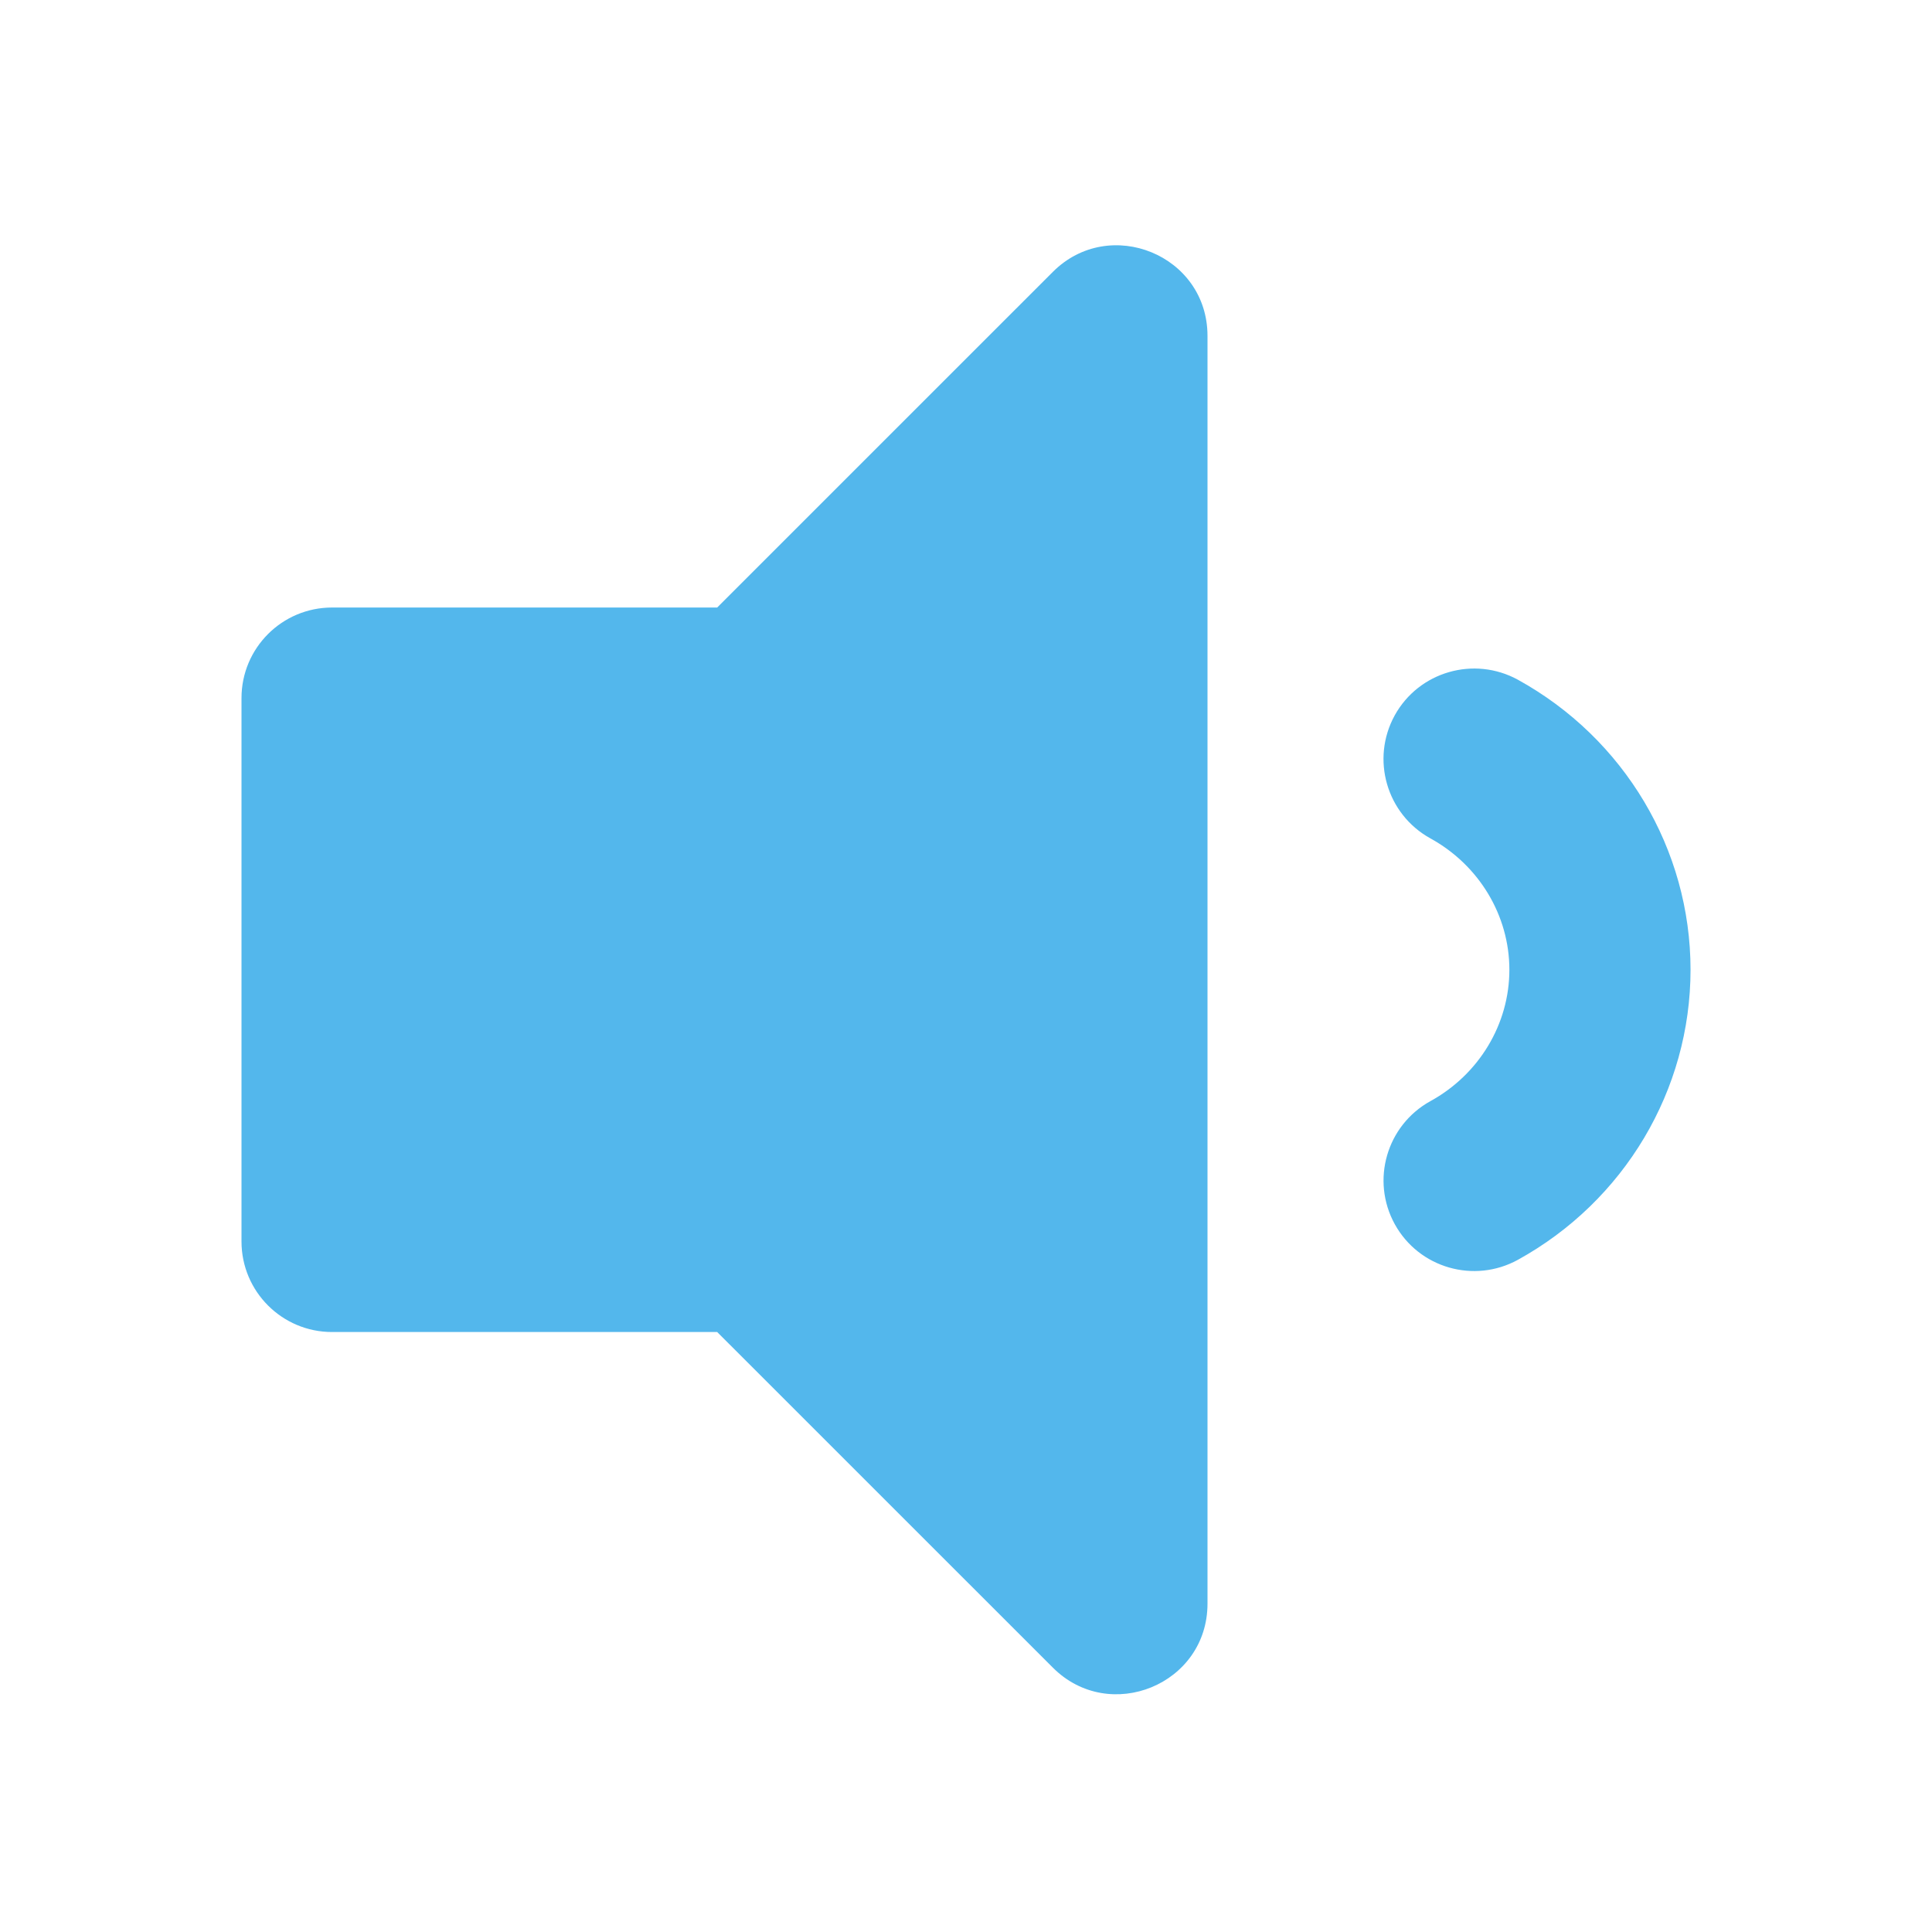
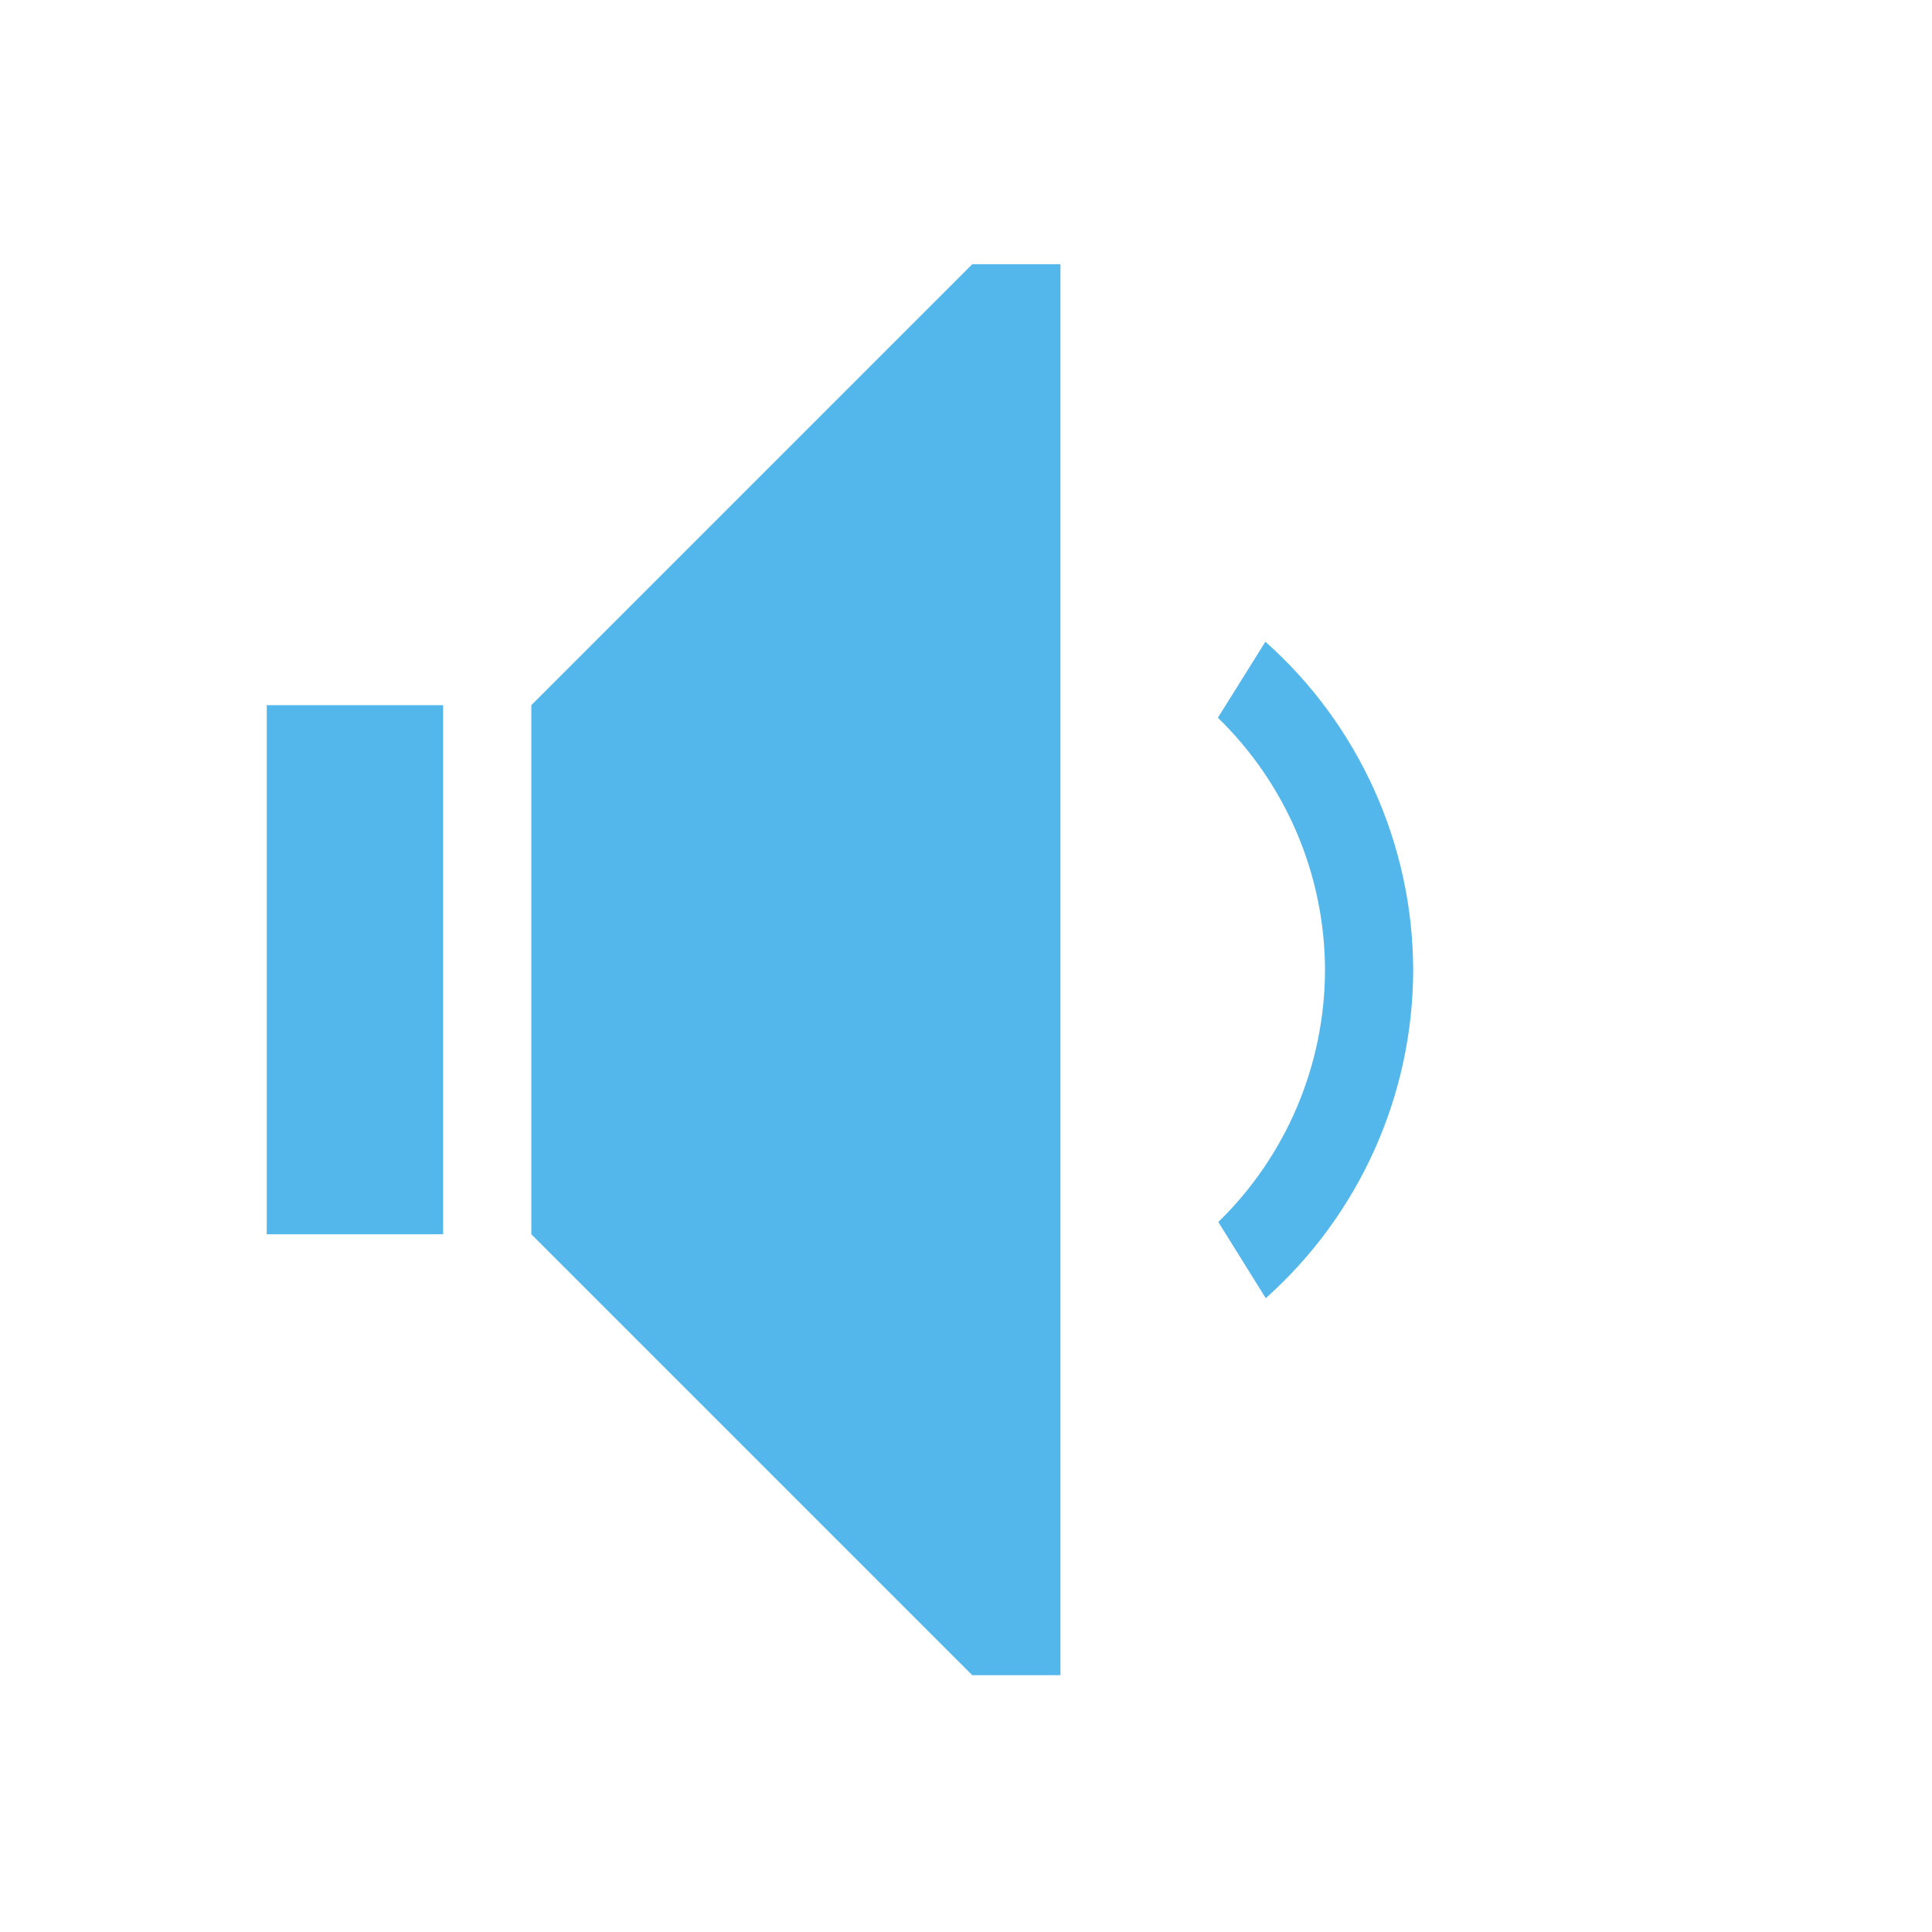
- <svg xmlns="http://www.w3.org/2000/svg" aria-hidden="true" focusable="false" data-prefix="fas" data-icon="volume-down" role="img" viewBox="0 0 512 512" class="svg-inline--fa fa-volume-down fa-w-12 fa-9x" version="1.1" id="svg4" width="512" height="512">
-   <defs id="defs8" color="#53b7ec" fill="#53b7ec" />
-   <path d="M 279.03,72.04 190.06,161 H 88 c -13.26,0 -24,10.74 -24,24 v 144 c 0,13.25 10.74,24 24,24 h 102.06 l 88.97,88.95 C 294.06,456.98 320,446.42 320,424.98 V 89.02 C 320,67.55 294.04,57.04 279.03,72.04 Z m 123.2,108.08 c -11.58,-6.33 -26.19,-2.16 -32.61,9.45 -6.39,11.61 -2.16,26.2 9.45,32.61 12.91,7.1 20.93,20.44 20.93,34.82 0,14.38 -8.02,27.72 -20.92,34.81 -11.61,6.41 -15.84,21 -9.45,32.61 6.43,11.66 21.05,15.8 32.61,9.45 28.23,-15.55 45.77,-45 45.77,-76.88 0,-31.88 -17.54,-61.32 -45.78,-76.87 z" class="" id="path2" style="color:#53b7ec;fill:#53b7ec" />
+ <svg xmlns="http://www.w3.org/2000/svg" height="512" width="512" id="svg4" version="1.1" class="svg-inline--fa fa-volume-down fa-w-12 fa-9x" viewBox="0 0 512 512" role="img" data-icon="volume-down" data-prefix="fas" focusable="false" aria-hidden="true">
+   <defs id="defs8" />
+   <path id="path22" d="M 0.582,-0.098 H 514.737 V 514.057 H 0.582 Z" fill="none" style="opacity:1;stroke-width:23.371;stop-opacity:1" />
+   <path d="m 335.344,170.064 -12.597,20.146 a 93.483,93.483 0 0 1 28.395,66.77 93.483,93.483 0 0 1 -28.279,66.864 l 12.573,20.192 a 116.853,116.853 0 0 0 39.076,-87.056 116.853,116.853 0 0 0 -39.169,-86.916 z" id="path24" style="opacity:1;fill:#53b7ec;fill-opacity:1;stroke-width:23.371;stop-opacity:1" />
+   <path d="M 257.66,70.014 140.806,186.868 v 140.224 l 116.853,116.853 h 23.371 V 70.014 Z M 70.694,186.868 V 327.092 H 117.436 V 186.868 Z" id="path852" style="opacity:1;fill:#53b7ec;fill-opacity:1;stroke-width:23.371;stop-opacity:1" />
</svg>
